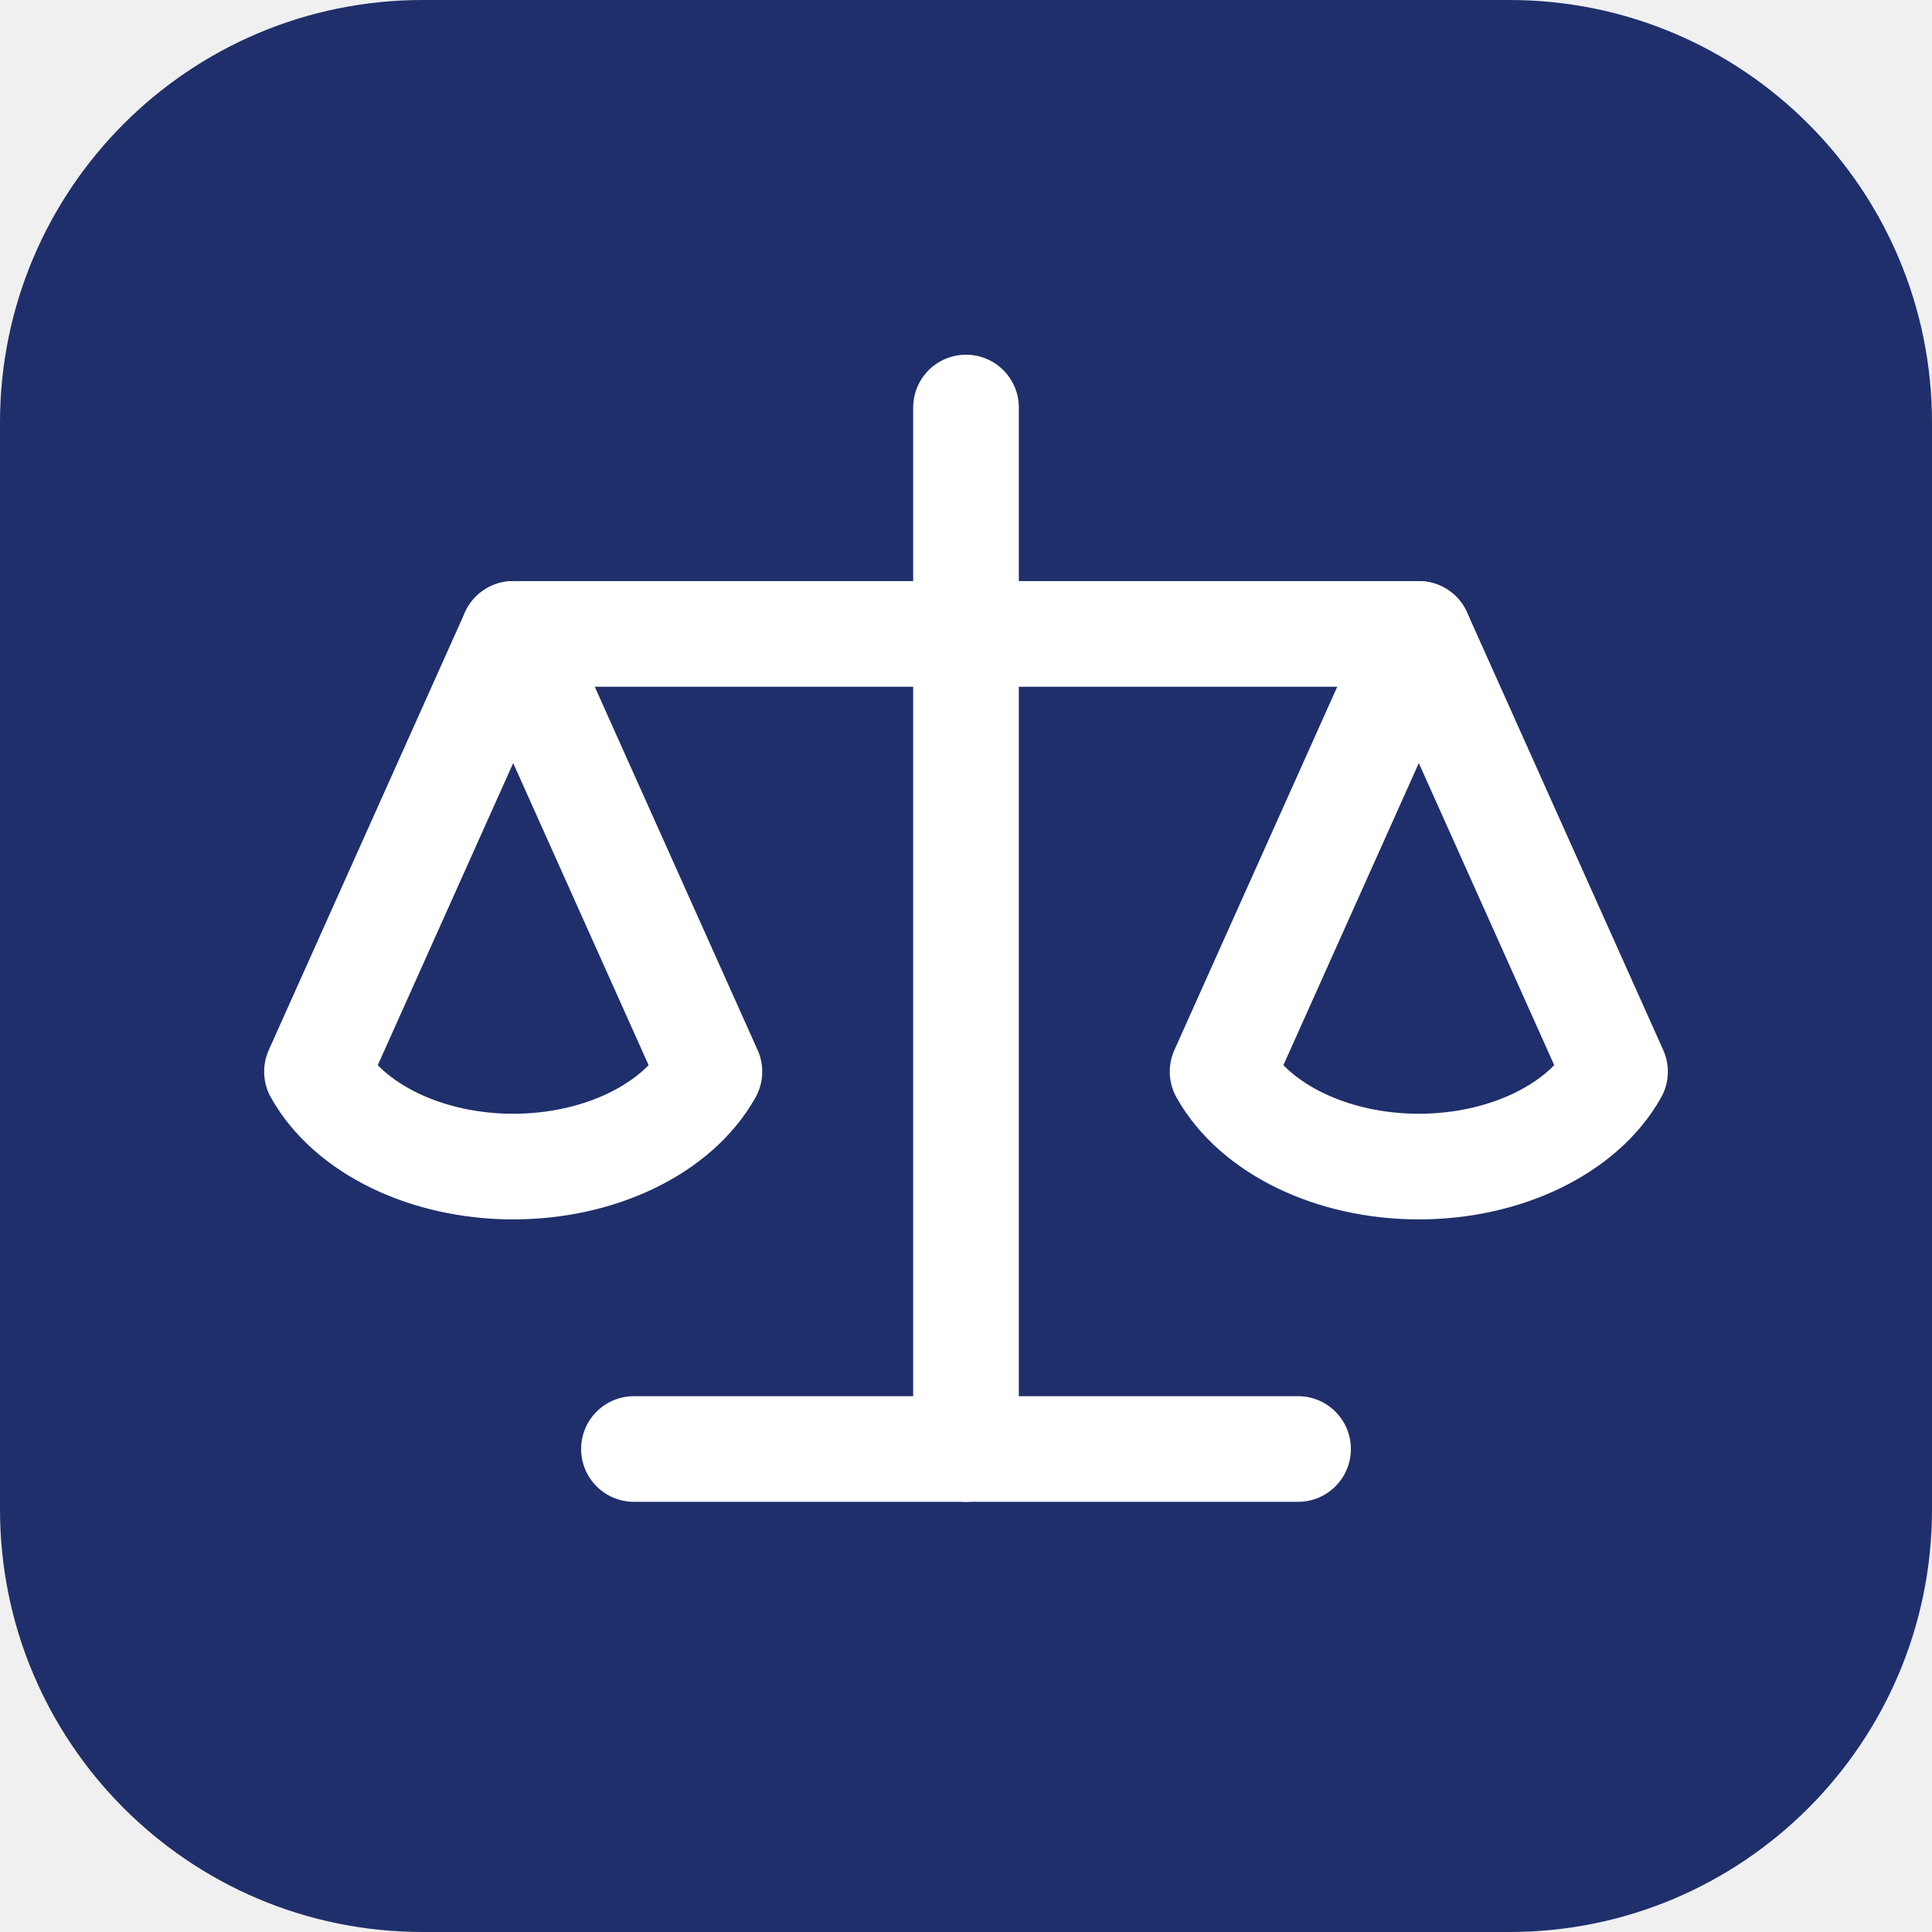
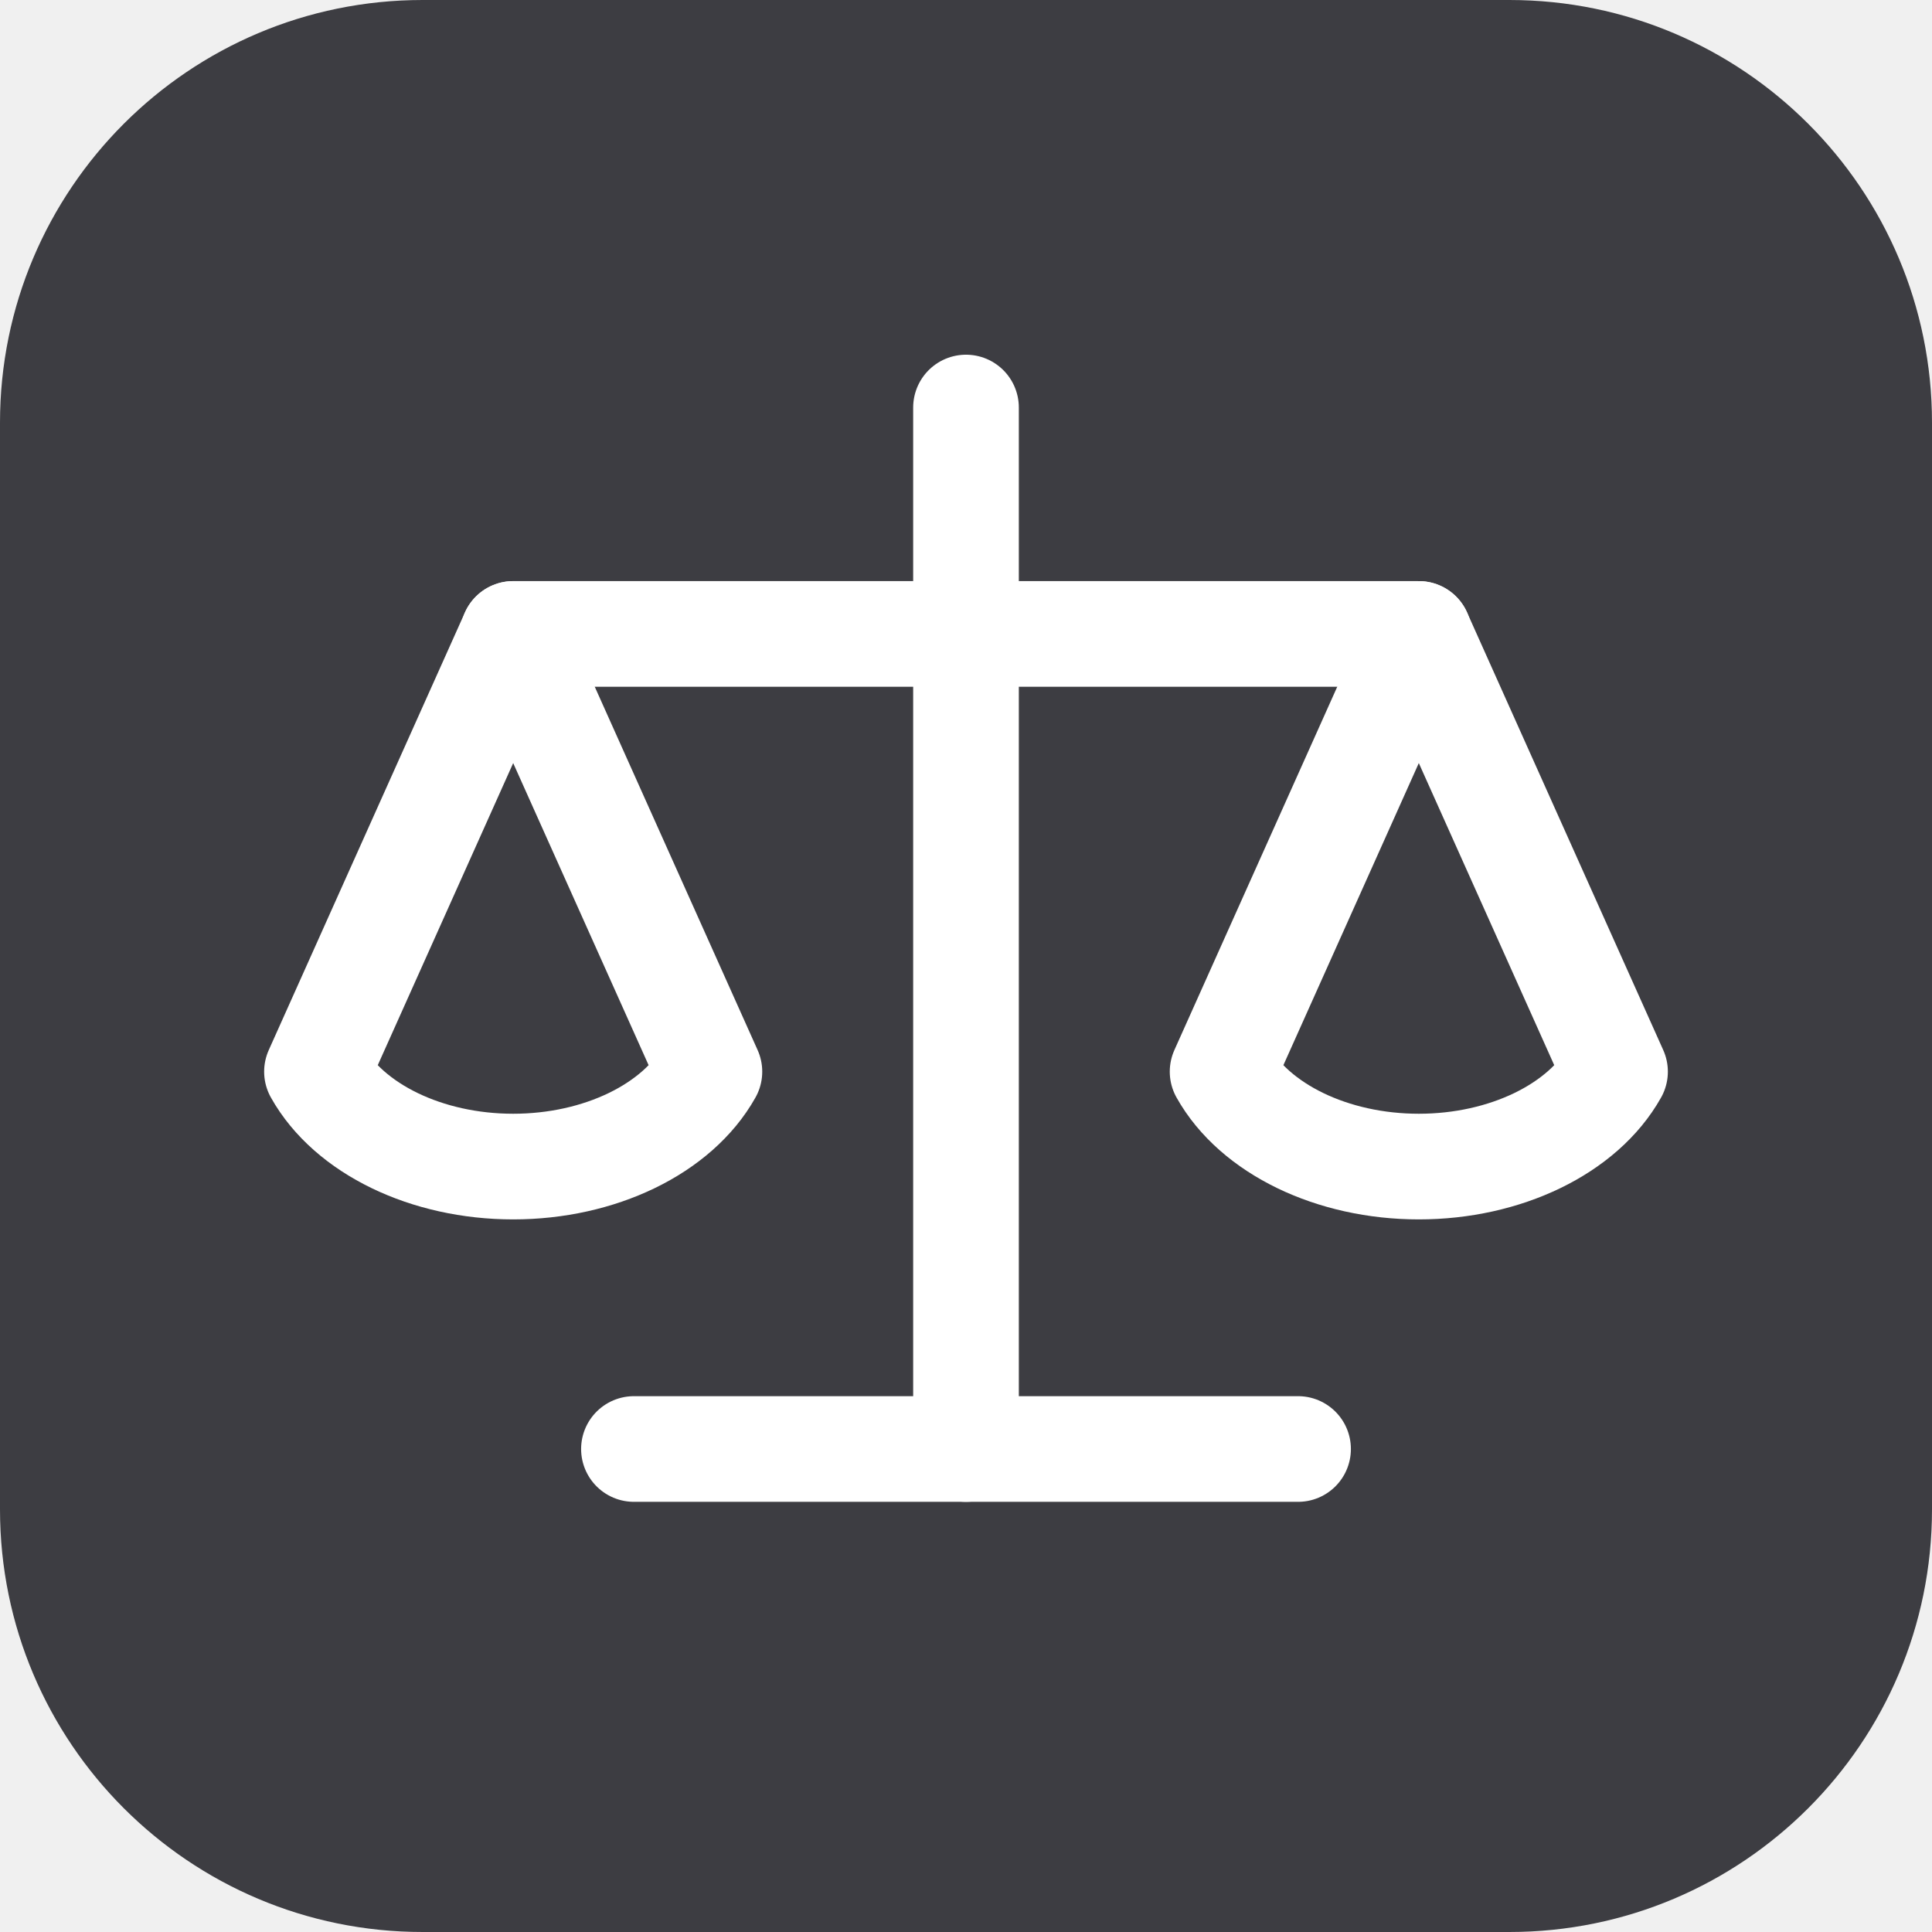
<svg xmlns="http://www.w3.org/2000/svg" viewBox="0 0 512 512">
-   <rect width="512" height="512" rx="112" fill="#1f2f6b" />
+   <rect width="512" height="512" rx="112" fill="#3d3d42" />
  <g fill="none" stroke="#fff" stroke-width="28" stroke-linecap="round" stroke-linejoin="round">
    <path d="M256 108v276" />
    <path d="M168 384h176" />
    <path d="M136 168h240" />
    <path d="M136 168l-52 116a56 40 0 0 0 104 0z" />
    <path d="M376 168l-52 116a56 40 0 0 0 104 0z" />
  </g>
</svg>
